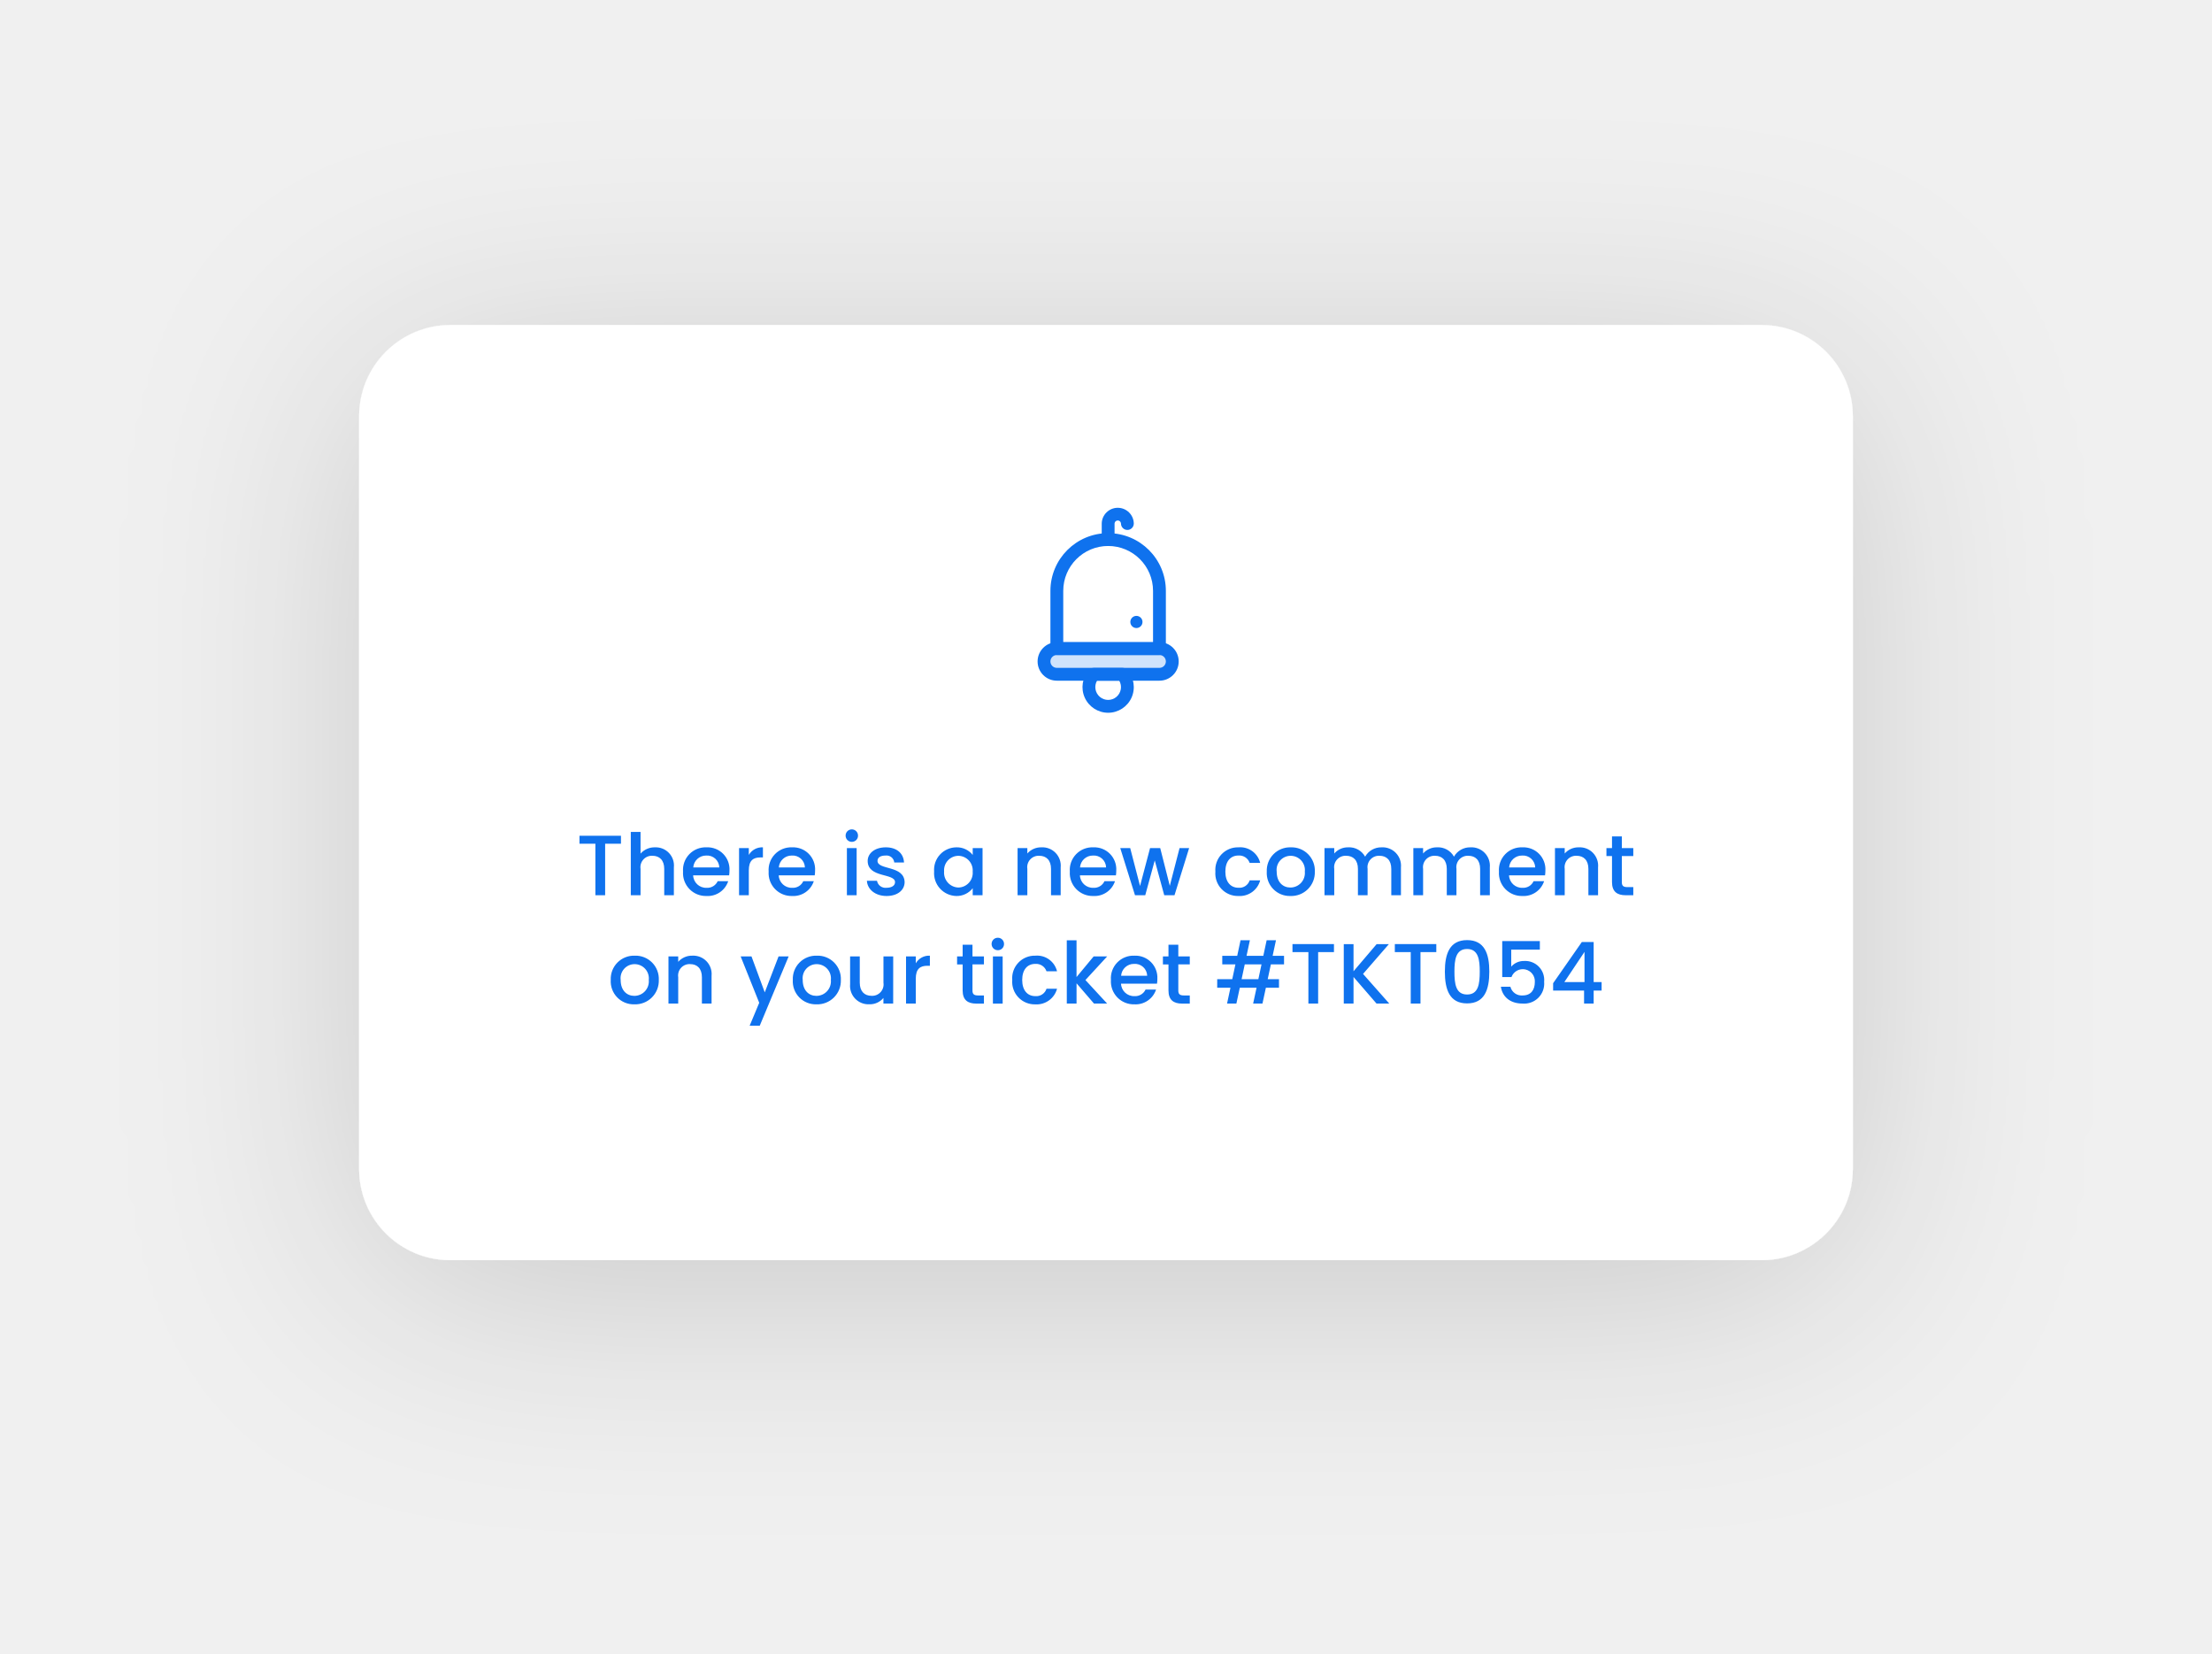
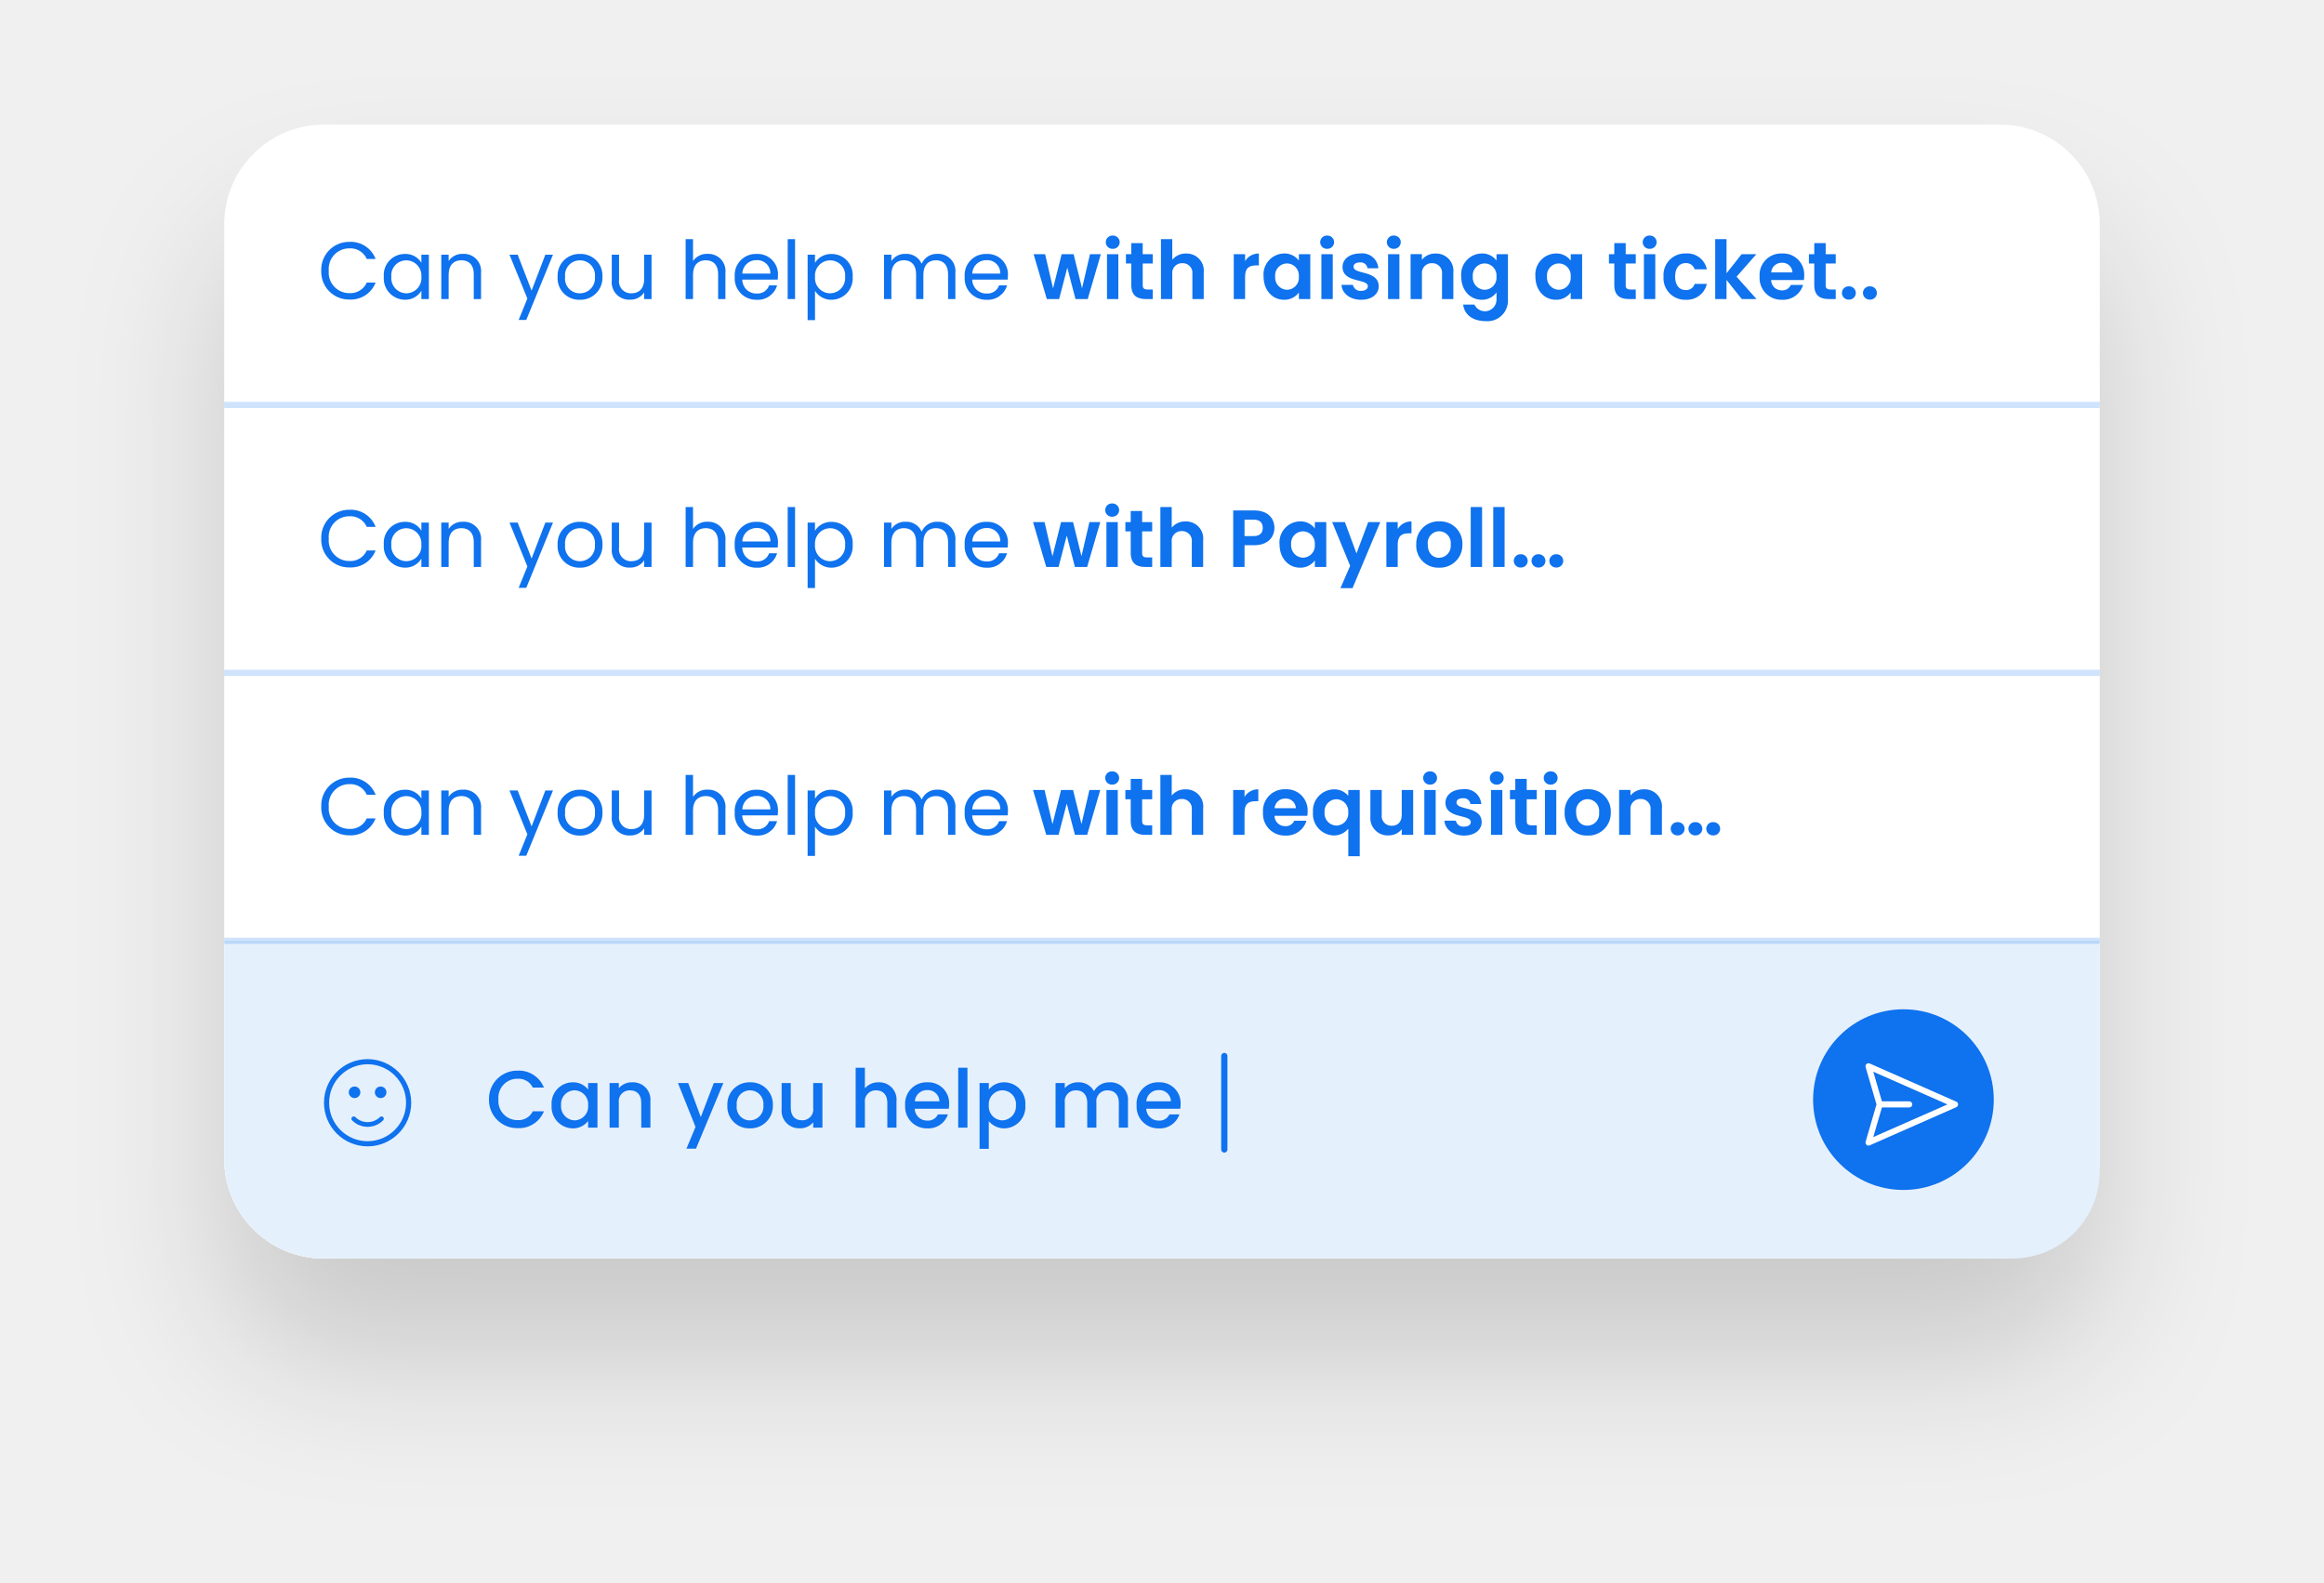
- <svg xmlns="http://www.w3.org/2000/svg" width="388" height="290" viewBox="0 0 388 290">
+ <svg xmlns="http://www.w3.org/2000/svg" width="373" height="254" viewBox="0 0 373 254">
  <defs>
-     <filter id="a" x="0" y="0" width="388" height="290" filterUnits="userSpaceOnUse">
-       <feOffset dy="6" input="SourceAlpha" />
-       <feGaussianBlur stdDeviation="21" result="b" />
+     <filter id="a" x="0" y="0" width="373" height="254" filterUnits="userSpaceOnUse">
+       <feOffset dy="16" input="SourceAlpha" />
+       <feGaussianBlur stdDeviation="12" result="b" />
      <feFlood flood-opacity="0.161" />
      <feComposite operator="in" in2="b" />
      <feComposite in="SourceGraphic" />
    </filter>
  </defs>
-   <g transform="translate(63.357 57.362)">
-     <g transform="matrix(1, 0, 0, 1, -63.36, -57.36)" filter="url(#a)">
-       <rect width="262" height="164" rx="16" transform="translate(63 57)" fill="#fff" />
+   <g transform="translate(35.809 6.882)">
+     <g transform="matrix(1, 0, 0, 1, -35.81, -6.88)" filter="url(#a)">
+       <rect width="301" height="182" rx="16" transform="translate(36 20)" fill="#fff" />
    </g>
-     <rect width="22" height="4" transform="translate(119.644 56.638)" fill="#0f72ee" opacity="0.2" />
-     <g transform="translate(38.644 31.638)">
-       <path d="M131.125,85.375h-18A1.125,1.125,0,0,1,112,84.25V74.125a10.125,10.125,0,0,1,20.25,0V84.25A1.125,1.125,0,0,1,131.125,85.375Zm-16.875-2.25H130v-9a7.875,7.875,0,0,0-15.75,0Z" transform="translate(-29.75 -59.5)" fill="#0f72ee" />
-       <path d="M101.375,342.75h-18a3.375,3.375,0,0,1,0-6.75h18a3.375,3.375,0,0,1,0,6.75Zm-18-4.5a1.125,1.125,0,0,0,0,2.25h18a1.125,1.125,0,0,0,0-2.25Z" transform="translate(0 -312.375)" fill="#0f72ee" />
-       <path d="M241.125,6.75A1.125,1.125,0,0,1,240,5.625V2.813a2.813,2.813,0,0,1,5.625,0,1.125,1.125,0,0,1-2.25,0,.563.563,0,0,0-1.125,0V5.625A1.125,1.125,0,0,1,241.125,6.75Z" transform="translate(-148.75)" fill="#0f72ee" />
-       <path d="M196.5,407.875a4.5,4.5,0,0,1-3.353-7.5,1.125,1.125,0,0,1,.838-.374h5.03a1.125,1.125,0,0,1,.838.374,4.5,4.5,0,0,1-3.353,7.5Zm-1.949-5.625a2.25,2.25,0,1,0,3.9,0Z" transform="translate(-104.125 -371.875)" fill="#0f72ee" />
-       <circle cx="1.067" cy="1.067" r="1.067" transform="translate(96.267 19.009)" fill="#0f72ee" />
+     <path d="M0,0H301a0,0,0,0,1,0,0V37a14,14,0,0,1-14,14H16A16,16,0,0,1,0,35V0A0,0,0,0,1,0,0Z" transform="translate(0.191 144.118)" fill="#e5f0fd" />
+     <path d="M.481-4.537A4.511,4.511,0,0,0,5.1.078a4.3,4.3,0,0,0,4.2-2.7H7.514A2.524,2.524,0,0,1,5.1-1.209,3.049,3.049,0,0,1,2-4.537,3.038,3.038,0,0,1,5.1-7.852,2.524,2.524,0,0,1,7.514-6.435H9.3A4.307,4.307,0,0,0,5.1-9.152,4.519,4.519,0,0,0,.481-4.537Zm10.049.923A3.463,3.463,0,0,0,13.884.117a3.083,3.083,0,0,0,2.509-1.183V0h1.5V-7.163h-1.5v1.04A3.049,3.049,0,0,0,13.91-7.28,3.409,3.409,0,0,0,10.53-3.614Zm5.863.026A2.225,2.225,0,0,1,14.222-1.17a2.257,2.257,0,0,1-2.171-2.444,2.2,2.2,0,0,1,2.171-2.379A2.221,2.221,0,0,1,16.393-3.588ZM24.921,0H26.39V-4.225A2.789,2.789,0,0,0,23.452-7.28a2.756,2.756,0,0,0-2.132.936v-.819H19.838V0H21.32V-4a1.736,1.736,0,0,1,1.807-1.989c1.079,0,1.794.676,1.794,1.989Zm9.555-1.7-2.015-5.46H30.81L33.631-.117,32.175,3.367h1.534L38.1-7.163H36.569Zm11.57-1.885A3.532,3.532,0,0,0,42.393-7.28,3.532,3.532,0,0,0,38.74-3.588a3.492,3.492,0,0,0,3.588,3.7A3.588,3.588,0,0,0,46.046-3.588Zm-5.8,0a2.134,2.134,0,0,1,2.119-2.405,2.167,2.167,0,0,1,2.158,2.405,2.206,2.206,0,0,1-2.2,2.418A2.119,2.119,0,0,1,40.248-3.588ZM54-7.163H52.52v3.991a1.736,1.736,0,0,1-1.807,1.989c-1.079,0-1.794-.676-1.794-1.989V-7.163H47.45v4.212A2.8,2.8,0,0,0,50.4.1,2.666,2.666,0,0,0,52.52-.858V0H54ZM59.332,0h1.482V-4a1.736,1.736,0,0,1,1.807-1.989c1.079,0,1.794.676,1.794,1.989V0h1.469V-4.225A2.762,2.762,0,0,0,63.037-7.28a2.839,2.839,0,0,0-2.223.949V-9.62H59.332ZM70.785-6.032a1.86,1.86,0,0,1,2,1.807H68.822A1.951,1.951,0,0,1,70.785-6.032Zm3.354,3.9h-1.6a1.734,1.734,0,0,1-1.69,1,1.97,1.97,0,0,1-2.041-1.9h5.473a4.572,4.572,0,0,0,.052-.728A3.341,3.341,0,0,0,70.85-7.28a3.43,3.43,0,0,0-3.575,3.692A3.475,3.475,0,0,0,70.85.117,3.273,3.273,0,0,0,74.139-2.132ZM75.79,0h1.482V-9.62H75.79ZM80.7-6.11V-7.163H79.222V3.406H80.7V-1.04A3.238,3.238,0,0,0,83.2.117a3.457,3.457,0,0,0,3.367-3.731A3.4,3.4,0,0,0,83.2-7.28,3.125,3.125,0,0,0,80.7-6.11Zm4.355,2.5A2.259,2.259,0,0,1,82.875-1.17,2.233,2.233,0,0,1,80.7-3.588a2.229,2.229,0,0,1,2.171-2.405A2.2,2.2,0,0,1,85.059-3.614ZM101.569,0h1.469V-4.225a2.8,2.8,0,0,0-2.951-3.055,2.8,2.8,0,0,0-2.5,1.417A2.763,2.763,0,0,0,95.017-7.28a2.728,2.728,0,0,0-2.119.936v-.819H91.416V0H92.9V-4a1.736,1.736,0,0,1,1.807-1.989c1.079,0,1.794.676,1.794,1.989V0h1.469V-4a1.736,1.736,0,0,1,1.807-1.989c1.079,0,1.794.676,1.794,1.989Zm6.37-6.032a1.86,1.86,0,0,1,2,1.807h-3.965A1.951,1.951,0,0,1,107.939-6.032Zm3.354,3.9h-1.6a1.734,1.734,0,0,1-1.69,1,1.97,1.97,0,0,1-2.041-1.9h5.473a4.572,4.572,0,0,0,.052-.728A3.341,3.341,0,0,0,108-7.28a3.43,3.43,0,0,0-3.575,3.692A3.475,3.475,0,0,0,108,.117,3.273,3.273,0,0,0,111.293-2.132Z" transform="translate(42.191 174.118)" fill="#0f72ee" />
+     <path d="M.559-4.537A4.445,4.445,0,0,0,5.083.078a4.261,4.261,0,0,0,4.2-2.717H7.865A2.86,2.86,0,0,1,5.083-.949,3.286,3.286,0,0,1,1.768-4.537a3.291,3.291,0,0,1,3.315-3.6,2.851,2.851,0,0,1,2.782,1.7H9.282a4.265,4.265,0,0,0-4.2-2.743A4.467,4.467,0,0,0,.559-4.537ZM10.6-3.588a3.426,3.426,0,0,0,3.367,3.7,2.975,2.975,0,0,0,2.665-1.443V0h1.2V-7.124h-1.2v1.3a2.956,2.956,0,0,0-2.652-1.417A3.376,3.376,0,0,0,10.6-3.588Zm6.032.013A2.438,2.438,0,0,1,14.209-.923a2.44,2.44,0,0,1-2.4-2.665,2.4,2.4,0,0,1,2.4-2.626A2.441,2.441,0,0,1,16.627-3.575ZM25.038,0h1.17V-4.2A2.764,2.764,0,0,0,23.3-7.254,2.632,2.632,0,0,0,21.008-6.11V-7.124H19.825V0h1.183V-3.939c0-1.534.832-2.288,2.041-2.288s1.989.741,1.989,2.2ZM34.32-1.352,32.084-7.124H30.771L33.644-.078l-1.4,3.432h1.222l4.29-10.478H36.53ZM45.695-3.575a3.477,3.477,0,0,0-3.6-3.666,3.484,3.484,0,0,0-3.6,3.666A3.458,3.458,0,0,0,42.042.117,3.532,3.532,0,0,0,45.695-3.575Zm-5.993,0a2.362,2.362,0,0,1,2.379-2.639,2.393,2.393,0,0,1,2.405,2.639A2.418,2.418,0,0,1,42.042-.923,2.346,2.346,0,0,1,39.7-3.575ZM53.573-7.124H52.39v3.913c0,1.534-.819,2.288-2.041,2.288A1.911,1.911,0,0,1,48.36-3.107V-7.124H47.19v4.173A2.779,2.779,0,0,0,50.115.1,2.619,2.619,0,0,0,52.39-1.053V0h1.183ZM59.046,0h1.183V-3.939c0-1.534.832-2.288,2.041-2.288s1.989.741,1.989,2.2V0h1.17V-4.2a2.748,2.748,0,0,0-2.847-3.055A2.681,2.681,0,0,0,60.229-6.1V-9.62H59.046ZM70.395-6.24a2.09,2.09,0,0,1,2.249,2.158h-4.5A2.206,2.206,0,0,1,70.395-6.24ZM73.723-2.2H72.449a1.958,1.958,0,0,1-2,1.313A2.239,2.239,0,0,1,68.133-3.12h5.694a6.412,6.412,0,0,0,.039-.715,3.266,3.266,0,0,0-3.419-3.406,3.39,3.39,0,0,0-3.523,3.666A3.432,3.432,0,0,0,70.447.117,3.2,3.2,0,0,0,73.723-2.2Zm1.7,2.2h1.183V-9.62H75.426Zm4.381-5.811V-7.124H78.624V3.38h1.183V-1.313A3.082,3.082,0,0,0,82.472.117a3.428,3.428,0,0,0,3.38-3.7,3.376,3.376,0,0,0-3.38-3.653A3.009,3.009,0,0,0,79.807-5.811Zm4.836,2.223A2.442,2.442,0,0,1,82.225-.923a2.445,2.445,0,0,1-2.418-2.652,2.448,2.448,0,0,1,2.418-2.639A2.408,2.408,0,0,1,84.643-3.588ZM101.166,0h1.17V-4.2A2.757,2.757,0,0,0,99.45-7.254a2.637,2.637,0,0,0-2.522,1.586,2.681,2.681,0,0,0-2.613-1.586A2.575,2.575,0,0,0,92.066-6.1V-7.124H90.883V0h1.183V-3.926c0-1.534.819-2.3,2.015-2.3,1.17,0,1.95.741,1.95,2.2V0H97.2V-3.926c0-1.534.819-2.3,2.015-2.3,1.17,0,1.95.741,1.95,2.2ZM107.3-6.24a2.09,2.09,0,0,1,2.249,2.158h-4.5A2.206,2.206,0,0,1,107.3-6.24ZM110.63-2.2h-1.274a1.958,1.958,0,0,1-2,1.313A2.239,2.239,0,0,1,105.04-3.12h5.694a6.412,6.412,0,0,0,.039-.715,3.266,3.266,0,0,0-3.419-3.406,3.39,3.39,0,0,0-3.523,3.666A3.432,3.432,0,0,0,107.354.117,3.2,3.2,0,0,0,110.63-2.2ZM116.922,0H118.9l1.313-5.031L121.524,0h1.963l2.106-7.2h-1.742l-1.274,5.473L121.225-7.2H119.3l-1.378,5.486L116.649-7.2H114.8Zm9.659,0h1.82V-7.2h-1.82Zm.923-8.06a1.075,1.075,0,0,0,1.118-1.066,1.075,1.075,0,0,0-1.118-1.066,1.067,1.067,0,0,0-1.118,1.066A1.067,1.067,0,0,0,127.5-8.06Zm2.977,5.824c0,1.651.923,2.236,2.3,2.236h1.144V-1.534h-.845c-.572,0-.767-.208-.767-.689V-5.707h1.612V-7.2h-1.612V-8.983h-1.833V-7.2h-.858v1.495h.858ZM135.239,0h1.82V-3.978a1.564,1.564,0,0,1,1.625-1.781,1.558,1.558,0,0,1,1.6,1.781V0h1.82V-4.225a2.749,2.749,0,0,0-2.808-3.081,2.767,2.767,0,0,0-2.236,1V-9.62h-1.82Zm13.507-3.588c0-1.391.65-1.807,1.729-1.807h.481V-7.306a2.5,2.5,0,0,0-2.21,1.222V-7.2h-1.82V0h1.82Zm6.526-2.236a1.6,1.6,0,0,1,1.716,1.547h-3.419A1.672,1.672,0,0,1,155.272-5.824Zm3.419,3.562h-1.963a1.484,1.484,0,0,1-1.443.871,1.685,1.685,0,0,1-1.729-1.664h5.265a4.254,4.254,0,0,0,.052-.7,3.381,3.381,0,0,0-3.549-3.562A3.46,3.46,0,0,0,151.71-3.6,3.488,3.488,0,0,0,155.324.117,3.347,3.347,0,0,0,158.691-2.262Zm1.04-1.352A3.445,3.445,0,0,0,163.046.1,2.953,2.953,0,0,0,165.4-.988v4.42h1.833V-7.2H165.4v.936a2.9,2.9,0,0,0-2.314-1.04A3.428,3.428,0,0,0,159.731-3.614ZM165.4-3.6a1.953,1.953,0,0,1-1.911,2.119,1.963,1.963,0,0,1-1.9-2.132,1.939,1.939,0,0,1,1.9-2.106A1.953,1.953,0,0,1,165.4-3.6Zm10.413-3.6h-1.833v3.965c0,1.157-.624,1.781-1.612,1.781a1.558,1.558,0,0,1-1.6-1.781V-7.2h-1.82v4.225A2.775,2.775,0,0,0,171.834.091a2.656,2.656,0,0,0,2.145-1V0h1.833ZM177.606,0h1.82V-7.2h-1.82Zm.923-8.06a1.075,1.075,0,0,0,1.118-1.066,1.075,1.075,0,0,0-1.118-1.066,1.067,1.067,0,0,0-1.118,1.066A1.067,1.067,0,0,0,178.529-8.06Zm8.281,6.006c-.052-2.639-4.043-1.82-4.043-3.133,0-.416.351-.689,1.027-.689A1.073,1.073,0,0,1,185-4.94h1.742a2.58,2.58,0,0,0-2.9-2.379c-1.781,0-2.847.962-2.847,2.158,0,2.639,4.069,1.82,4.069,3.107,0,.416-.39.741-1.1.741a1.2,1.2,0,0,1-1.3-.962H180.83c.078,1.339,1.339,2.392,3.146,2.392C185.731.117,186.81-.819,186.81-2.054ZM188.305,0h1.82V-7.2h-1.82Zm.923-8.06a1.075,1.075,0,0,0,1.118-1.066,1.075,1.075,0,0,0-1.118-1.066,1.067,1.067,0,0,0-1.118,1.066A1.067,1.067,0,0,0,189.228-8.06Zm2.977,5.824c0,1.651.923,2.236,2.3,2.236h1.144V-1.534h-.845c-.572,0-.767-.208-.767-.689V-5.707h1.612V-7.2h-1.612V-8.983h-1.833V-7.2h-.858v1.495h.858ZM196.963,0h1.82V-7.2h-1.82Zm.923-8.06A1.075,1.075,0,0,0,199-9.126a1.075,1.075,0,0,0-1.118-1.066,1.067,1.067,0,0,0-1.118,1.066A1.067,1.067,0,0,0,197.886-8.06ZM207.532-3.6a3.559,3.559,0,0,0-3.705-3.718A3.559,3.559,0,0,0,200.122-3.6,3.525,3.525,0,0,0,203.775.117,3.6,3.6,0,0,0,207.532-3.6Zm-5.564,0A1.875,1.875,0,0,1,203.8-5.733,1.892,1.892,0,0,1,205.66-3.6a1.917,1.917,0,0,1-1.885,2.132C202.8-1.469,201.968-2.171,201.968-3.6ZM213.915,0h1.82V-4.225a2.77,2.77,0,0,0-2.873-3.081,2.69,2.69,0,0,0-2.171,1v-.9h-1.82V0h1.82V-3.978a1.564,1.564,0,0,1,1.625-1.781,1.558,1.558,0,0,1,1.6,1.781Zm8.307-.975a1.064,1.064,0,0,0-1.1-1.066,1.071,1.071,0,0,0-1.131,1.066A1.071,1.071,0,0,0,221.117.091,1.064,1.064,0,0,0,222.222-.975Zm2.86,0a1.064,1.064,0,0,0-1.1-1.066,1.071,1.071,0,0,0-1.131,1.066A1.071,1.071,0,0,0,223.977.091,1.064,1.064,0,0,0,225.082-.975Zm-5.707,0a1.064,1.064,0,0,0-1.1-1.066,1.071,1.071,0,0,0-1.131,1.066A1.071,1.071,0,0,0,218.27.091,1.064,1.064,0,0,0,219.375-.975Z" transform="translate(15.191 127.118)" fill="#0f72ee" />
+     <path d="M.559-4.537A4.445,4.445,0,0,0,5.083.078a4.261,4.261,0,0,0,4.2-2.717H7.865A2.86,2.86,0,0,1,5.083-.949,3.286,3.286,0,0,1,1.768-4.537a3.291,3.291,0,0,1,3.315-3.6,2.851,2.851,0,0,1,2.782,1.7H9.282a4.265,4.265,0,0,0-4.2-2.743A4.467,4.467,0,0,0,.559-4.537ZM10.6-3.588a3.426,3.426,0,0,0,3.367,3.7,2.975,2.975,0,0,0,2.665-1.443V0h1.2V-7.124h-1.2v1.3a2.956,2.956,0,0,0-2.652-1.417A3.376,3.376,0,0,0,10.6-3.588Zm6.032.013A2.438,2.438,0,0,1,14.209-.923a2.44,2.44,0,0,1-2.4-2.665,2.4,2.4,0,0,1,2.4-2.626A2.441,2.441,0,0,1,16.627-3.575ZM25.038,0h1.17V-4.2A2.764,2.764,0,0,0,23.3-7.254,2.632,2.632,0,0,0,21.008-6.11V-7.124H19.825V0h1.183V-3.939c0-1.534.832-2.288,2.041-2.288s1.989.741,1.989,2.2ZM34.32-1.352,32.084-7.124H30.771L33.644-.078l-1.4,3.432h1.222l4.29-10.478H36.53ZM45.695-3.575a3.477,3.477,0,0,0-3.6-3.666,3.484,3.484,0,0,0-3.6,3.666A3.458,3.458,0,0,0,42.042.117,3.532,3.532,0,0,0,45.695-3.575Zm-5.993,0a2.362,2.362,0,0,1,2.379-2.639,2.393,2.393,0,0,1,2.405,2.639A2.418,2.418,0,0,1,42.042-.923,2.346,2.346,0,0,1,39.7-3.575ZM53.573-7.124H52.39v3.913c0,1.534-.819,2.288-2.041,2.288A1.911,1.911,0,0,1,48.36-3.107V-7.124H47.19v4.173A2.779,2.779,0,0,0,50.115.1,2.619,2.619,0,0,0,52.39-1.053V0h1.183ZM59.046,0h1.183V-3.939c0-1.534.832-2.288,2.041-2.288s1.989.741,1.989,2.2V0h1.17V-4.2a2.748,2.748,0,0,0-2.847-3.055A2.681,2.681,0,0,0,60.229-6.1V-9.62H59.046ZM70.395-6.24a2.09,2.09,0,0,1,2.249,2.158h-4.5A2.206,2.206,0,0,1,70.395-6.24ZM73.723-2.2H72.449a1.958,1.958,0,0,1-2,1.313A2.239,2.239,0,0,1,68.133-3.12h5.694a6.412,6.412,0,0,0,.039-.715,3.266,3.266,0,0,0-3.419-3.406,3.39,3.39,0,0,0-3.523,3.666A3.432,3.432,0,0,0,70.447.117,3.2,3.2,0,0,0,73.723-2.2Zm1.7,2.2h1.183V-9.62H75.426Zm4.381-5.811V-7.124H78.624V3.38h1.183V-1.313A3.082,3.082,0,0,0,82.472.117a3.428,3.428,0,0,0,3.38-3.7,3.376,3.376,0,0,0-3.38-3.653A3.009,3.009,0,0,0,79.807-5.811Zm4.836,2.223A2.442,2.442,0,0,1,82.225-.923a2.445,2.445,0,0,1-2.418-2.652,2.448,2.448,0,0,1,2.418-2.639A2.408,2.408,0,0,1,84.643-3.588ZM101.166,0h1.17V-4.2A2.757,2.757,0,0,0,99.45-7.254a2.637,2.637,0,0,0-2.522,1.586,2.681,2.681,0,0,0-2.613-1.586A2.575,2.575,0,0,0,92.066-6.1V-7.124H90.883V0h1.183V-3.926c0-1.534.819-2.3,2.015-2.3,1.17,0,1.95.741,1.95,2.2V0H97.2V-3.926c0-1.534.819-2.3,2.015-2.3,1.17,0,1.95.741,1.95,2.2ZM107.3-6.24a2.09,2.09,0,0,1,2.249,2.158h-4.5A2.206,2.206,0,0,1,107.3-6.24ZM110.63-2.2h-1.274a1.958,1.958,0,0,1-2,1.313A2.239,2.239,0,0,1,105.04-3.12h5.694a6.412,6.412,0,0,0,.039-.715,3.266,3.266,0,0,0-3.419-3.406,3.39,3.39,0,0,0-3.523,3.666A3.432,3.432,0,0,0,107.354.117,3.2,3.2,0,0,0,110.63-2.2ZM116.922,0H118.9l1.313-5.031L121.524,0h1.963l2.106-7.2h-1.742l-1.274,5.473L121.225-7.2H119.3l-1.378,5.486L116.649-7.2H114.8Zm9.659,0h1.82V-7.2h-1.82Zm.923-8.06a1.075,1.075,0,0,0,1.118-1.066,1.075,1.075,0,0,0-1.118-1.066,1.067,1.067,0,0,0-1.118,1.066A1.067,1.067,0,0,0,127.5-8.06Zm2.977,5.824c0,1.651.923,2.236,2.3,2.236h1.144V-1.534h-.845c-.572,0-.767-.208-.767-.689V-5.707h1.612V-7.2h-1.612V-8.983h-1.833V-7.2h-.858v1.495h.858ZM135.239,0h1.82V-3.978a1.564,1.564,0,0,1,1.625-1.781,1.558,1.558,0,0,1,1.6,1.781V0h1.82V-4.225a2.749,2.749,0,0,0-2.808-3.081,2.767,2.767,0,0,0-2.236,1V-9.62h-1.82Zm13.507-4.953V-7.592h1.443c1.027,0,1.482.494,1.482,1.326,0,.806-.455,1.313-1.482,1.313Zm4.8-1.313c0-1.573-1.092-2.808-3.276-2.808h-3.341V0h1.82V-3.484h1.521C152.607-3.484,153.543-4.888,153.543-6.266Zm.819,2.639c0,2.249,1.456,3.744,3.276,3.744a2.84,2.84,0,0,0,2.392-1.17V0h1.833V-7.2H160.03v1.027a2.848,2.848,0,0,0-2.379-1.144A3.373,3.373,0,0,0,154.362-3.627Zm5.668.026a1.939,1.939,0,0,1-1.911,2.119,1.968,1.968,0,0,1-1.9-2.145,1.921,1.921,0,0,1,1.9-2.093A1.939,1.939,0,0,1,160.03-3.6Zm6.682,1.43L164.853-7.2h-2.041L165.7-.182l-1.56,3.588h1.937L170.534-7.2H168.6Zm6.617-1.417c0-1.391.65-1.807,1.729-1.807h.481V-7.306a2.5,2.5,0,0,0-2.21,1.222V-7.2h-1.82V0h1.82ZM183.716-3.6a3.559,3.559,0,0,0-3.705-3.718A3.559,3.559,0,0,0,176.306-3.6,3.525,3.525,0,0,0,179.959.117,3.6,3.6,0,0,0,183.716-3.6Zm-5.564,0a1.875,1.875,0,0,1,1.833-2.132A1.892,1.892,0,0,1,181.844-3.6a1.917,1.917,0,0,1-1.885,2.132C178.984-1.469,178.152-2.171,178.152-3.6Zm6.9,3.6h1.82V-9.62h-1.82Zm3.614,0h1.82V-9.62h-1.82Zm8.372-.975a1.064,1.064,0,0,0-1.1-1.066,1.071,1.071,0,0,0-1.131,1.066A1.071,1.071,0,0,0,195.936.091,1.064,1.064,0,0,0,197.041-.975Zm2.86,0a1.064,1.064,0,0,0-1.1-1.066,1.071,1.071,0,0,0-1.131,1.066A1.071,1.071,0,0,0,198.8.091,1.064,1.064,0,0,0,199.9-.975Zm-5.707,0a1.064,1.064,0,0,0-1.1-1.066,1.071,1.071,0,0,0-1.131,1.066A1.071,1.071,0,0,0,193.089.091,1.064,1.064,0,0,0,194.194-.975Z" transform="translate(15.191 84.118)" fill="#0f72ee" />
+     <path d="M.559-4.537A4.445,4.445,0,0,0,5.083.078a4.261,4.261,0,0,0,4.2-2.717H7.865A2.86,2.86,0,0,1,5.083-.949,3.286,3.286,0,0,1,1.768-4.537a3.291,3.291,0,0,1,3.315-3.6,2.851,2.851,0,0,1,2.782,1.7H9.282a4.265,4.265,0,0,0-4.2-2.743A4.467,4.467,0,0,0,.559-4.537ZM10.6-3.588a3.426,3.426,0,0,0,3.367,3.7,2.975,2.975,0,0,0,2.665-1.443V0h1.2V-7.124h-1.2v1.3a2.956,2.956,0,0,0-2.652-1.417A3.376,3.376,0,0,0,10.6-3.588Zm6.032.013A2.438,2.438,0,0,1,14.209-.923a2.44,2.44,0,0,1-2.4-2.665,2.4,2.4,0,0,1,2.4-2.626A2.441,2.441,0,0,1,16.627-3.575ZM25.038,0h1.17V-4.2A2.764,2.764,0,0,0,23.3-7.254,2.632,2.632,0,0,0,21.008-6.11V-7.124H19.825V0h1.183V-3.939c0-1.534.832-2.288,2.041-2.288s1.989.741,1.989,2.2ZM34.32-1.352,32.084-7.124H30.771L33.644-.078l-1.4,3.432h1.222l4.29-10.478H36.53ZM45.695-3.575a3.477,3.477,0,0,0-3.6-3.666,3.484,3.484,0,0,0-3.6,3.666A3.458,3.458,0,0,0,42.042.117,3.532,3.532,0,0,0,45.695-3.575Zm-5.993,0a2.362,2.362,0,0,1,2.379-2.639,2.393,2.393,0,0,1,2.405,2.639A2.418,2.418,0,0,1,42.042-.923,2.346,2.346,0,0,1,39.7-3.575ZM53.573-7.124H52.39v3.913c0,1.534-.819,2.288-2.041,2.288A1.911,1.911,0,0,1,48.36-3.107V-7.124H47.19v4.173A2.779,2.779,0,0,0,50.115.1,2.619,2.619,0,0,0,52.39-1.053V0h1.183ZM59.046,0h1.183V-3.939c0-1.534.832-2.288,2.041-2.288s1.989.741,1.989,2.2V0h1.17V-4.2a2.748,2.748,0,0,0-2.847-3.055A2.681,2.681,0,0,0,60.229-6.1V-9.62H59.046ZM70.395-6.24a2.09,2.09,0,0,1,2.249,2.158h-4.5A2.206,2.206,0,0,1,70.395-6.24ZM73.723-2.2H72.449a1.958,1.958,0,0,1-2,1.313A2.239,2.239,0,0,1,68.133-3.12h5.694a6.412,6.412,0,0,0,.039-.715,3.266,3.266,0,0,0-3.419-3.406,3.39,3.39,0,0,0-3.523,3.666A3.432,3.432,0,0,0,70.447.117,3.2,3.2,0,0,0,73.723-2.2Zm1.7,2.2h1.183V-9.62H75.426Zm4.381-5.811V-7.124H78.624V3.38h1.183V-1.313A3.082,3.082,0,0,0,82.472.117a3.428,3.428,0,0,0,3.38-3.7,3.376,3.376,0,0,0-3.38-3.653A3.009,3.009,0,0,0,79.807-5.811Zm4.836,2.223A2.442,2.442,0,0,1,82.225-.923a2.445,2.445,0,0,1-2.418-2.652,2.448,2.448,0,0,1,2.418-2.639A2.408,2.408,0,0,1,84.643-3.588ZM101.166,0h1.17V-4.2A2.757,2.757,0,0,0,99.45-7.254a2.637,2.637,0,0,0-2.522,1.586,2.681,2.681,0,0,0-2.613-1.586A2.575,2.575,0,0,0,92.066-6.1V-7.124H90.883V0h1.183V-3.926c0-1.534.819-2.3,2.015-2.3,1.17,0,1.95.741,1.95,2.2V0H97.2V-3.926c0-1.534.819-2.3,2.015-2.3,1.17,0,1.95.741,1.95,2.2ZM107.3-6.24a2.09,2.09,0,0,1,2.249,2.158h-4.5A2.206,2.206,0,0,1,107.3-6.24ZM110.63-2.2h-1.274a1.958,1.958,0,0,1-2,1.313A2.239,2.239,0,0,1,105.04-3.12h5.694a6.412,6.412,0,0,0,.039-.715,3.266,3.266,0,0,0-3.419-3.406,3.39,3.39,0,0,0-3.523,3.666A3.432,3.432,0,0,0,107.354.117,3.2,3.2,0,0,0,110.63-2.2ZM117.013,0h1.976L120.3-5.031,121.615,0h1.963l2.106-7.2h-1.742l-1.274,5.473L121.316-7.2h-1.924l-1.378,5.486L116.74-7.2h-1.846Zm9.659,0h1.82V-7.2h-1.82Zm.923-8.06a1.075,1.075,0,0,0,1.118-1.066,1.075,1.075,0,0,0-1.118-1.066,1.067,1.067,0,0,0-1.118,1.066A1.067,1.067,0,0,0,127.6-8.06Zm2.977,5.824c0,1.651.923,2.236,2.3,2.236h1.144V-1.534h-.845c-.572,0-.767-.208-.767-.689V-5.707h1.612V-7.2h-1.612V-8.983h-1.833V-7.2h-.858v1.495h.858ZM135.33,0h1.82V-3.978a1.564,1.564,0,0,1,1.625-1.781,1.558,1.558,0,0,1,1.6,1.781V0h1.82V-4.225a2.749,2.749,0,0,0-2.808-3.081,2.767,2.767,0,0,0-2.236,1V-9.62h-1.82Zm13.507-3.588c0-1.391.65-1.807,1.729-1.807h.481V-7.306a2.5,2.5,0,0,0-2.21,1.222V-7.2h-1.82V0h1.82Zm2.964-.039c0,2.249,1.456,3.744,3.276,3.744a2.84,2.84,0,0,0,2.392-1.17V0H159.3V-7.2h-1.833v1.027a2.848,2.848,0,0,0-2.379-1.144A3.373,3.373,0,0,0,151.8-3.627Zm5.668.026a1.939,1.939,0,0,1-1.911,2.119,1.968,1.968,0,0,1-1.9-2.145,1.921,1.921,0,0,1,1.9-2.093A1.939,1.939,0,0,1,157.469-3.6ZM161.083,0h1.82V-7.2h-1.82Zm.923-8.06a1.075,1.075,0,0,0,1.118-1.066,1.075,1.075,0,0,0-1.118-1.066,1.067,1.067,0,0,0-1.118,1.066A1.067,1.067,0,0,0,162.006-8.06Zm8.281,6.006c-.052-2.639-4.043-1.82-4.043-3.133,0-.416.351-.689,1.027-.689a1.073,1.073,0,0,1,1.209.936h1.742a2.58,2.58,0,0,0-2.9-2.379c-1.781,0-2.847.962-2.847,2.158,0,2.639,4.069,1.82,4.069,3.107,0,.416-.39.741-1.1.741a1.2,1.2,0,0,1-1.3-.962h-1.833c.078,1.339,1.339,2.392,3.146,2.392C169.208.117,170.287-.819,170.287-2.054ZM171.782,0h1.82V-7.2h-1.82Zm.923-8.06a1.075,1.075,0,0,0,1.118-1.066,1.075,1.075,0,0,0-1.118-1.066,1.067,1.067,0,0,0-1.118,1.066A1.067,1.067,0,0,0,172.705-8.06ZM180.44,0h1.82V-4.225a2.77,2.77,0,0,0-2.873-3.081,2.69,2.69,0,0,0-2.171,1v-.9H175.4V0h1.82V-3.978a1.564,1.564,0,0,1,1.625-1.781,1.558,1.558,0,0,1,1.6,1.781Zm3.081-3.627c0,2.249,1.456,3.744,3.289,3.744a2.841,2.841,0,0,0,2.379-1.183V.052a1.861,1.861,0,0,1-3.549.832h-1.807c.182,1.651,1.6,2.665,3.627,2.665a3.292,3.292,0,0,0,3.562-3.5V-7.2h-1.833v1.027a2.818,2.818,0,0,0-2.379-1.144A3.373,3.373,0,0,0,183.521-3.627Zm5.668.026a1.939,1.939,0,0,1-1.911,2.119,1.968,1.968,0,0,1-1.9-2.145,1.921,1.921,0,0,1,1.9-2.093A1.939,1.939,0,0,1,189.189-3.6Zm6.24-.026c0,2.249,1.456,3.744,3.276,3.744a2.84,2.84,0,0,0,2.392-1.17V0h1.833V-7.2H201.1v1.027a2.848,2.848,0,0,0-2.379-1.144A3.373,3.373,0,0,0,195.429-3.627ZM201.1-3.6a1.939,1.939,0,0,1-1.911,2.119,1.968,1.968,0,0,1-1.9-2.145,1.921,1.921,0,0,1,1.9-2.093A1.939,1.939,0,0,1,201.1-3.6Zm6.994,1.365c0,1.651.923,2.236,2.3,2.236h1.144V-1.534h-.845c-.572,0-.767-.208-.767-.689V-5.707h1.612V-7.2h-1.612V-8.983h-1.833V-7.2h-.858v1.495h.858ZM212.849,0h1.82V-7.2h-1.82Zm.923-8.06a1.075,1.075,0,0,0,1.118-1.066,1.075,1.075,0,0,0-1.118-1.066,1.067,1.067,0,0,0-1.118,1.066A1.067,1.067,0,0,0,213.772-8.06ZM215.995-3.6A3.455,3.455,0,0,0,219.557.117a3.285,3.285,0,0,0,3.393-2.548h-1.963a1.373,1.373,0,0,1-1.443.988c-1.014,0-1.69-.754-1.69-2.158s.676-2.171,1.69-2.171a1.415,1.415,0,0,1,1.443,1h1.963a3.213,3.213,0,0,0-3.393-2.548A3.455,3.455,0,0,0,215.995-3.6ZM224.289,0h1.82V-3.068L228.553,0h2.366l-3.2-3.588L230.893-7.2h-2.366l-2.418,3.055V-9.62h-1.82Zm10.686-5.824a1.6,1.6,0,0,1,1.716,1.547h-3.419A1.672,1.672,0,0,1,234.975-5.824Zm3.419,3.562h-1.963a1.484,1.484,0,0,1-1.443.871,1.685,1.685,0,0,1-1.729-1.664h5.265a4.254,4.254,0,0,0,.052-.7,3.381,3.381,0,0,0-3.549-3.562A3.46,3.46,0,0,0,231.413-3.6,3.488,3.488,0,0,0,235.027.117,3.347,3.347,0,0,0,238.394-2.262Zm1.794.026c0,1.651.923,2.236,2.3,2.236h1.144V-1.534h-.845c-.572,0-.767-.208-.767-.689V-5.707h1.612V-7.2h-1.612V-8.983h-1.833V-7.2h-.858v1.495h.858Zm6.669,1.261a1.064,1.064,0,0,0-1.1-1.066,1.071,1.071,0,0,0-1.131,1.066A1.071,1.071,0,0,0,245.752.091,1.064,1.064,0,0,0,246.857-.975Zm3.38,0a1.064,1.064,0,0,0-1.1-1.066A1.071,1.071,0,0,0,248-.975,1.071,1.071,0,0,0,249.132.091,1.064,1.064,0,0,0,250.237-.975Z" transform="translate(15.191 41.118)" fill="#0f72ee" />
+     <g transform="translate(38)">
+       <circle cx="14.5" cy="14.5" r="14.5" transform="translate(217.191 155.118)" fill="#0f72ee" />
+       <path d="M.473,14.594,6.488,12.84,12.5,14.594a.239.239,0,0,0,.11.018.335.335,0,0,0,.276-.125.321.321,0,0,0,.055-.376L6.819.215a.363.363,0,0,0-.662,0L.031,14.111a.353.353,0,0,0,.055.376A.4.4,0,0,0,.473,14.594ZM6.488,1.271l5.463,12.41-5.1-1.486V7.718a.368.368,0,0,0-.736,0v4.477l-5.1,1.486Z" transform="translate(240.337 163.901) rotate(90)" fill="#fff" stroke="#fff" stroke-width="0.25" />
    </g>
-     <path d="M-92.355-9.03h2.79V0h1.71V-9.03h2.775v-1.4h-7.275Zm9,9.03h1.71V-4.62a2,2,0,0,1,2.085-2.3c1.245,0,2.07.78,2.07,2.3V0H-75.8V-4.875A3.187,3.187,0,0,0-79.08-8.4,3.276,3.276,0,0,0-81.645-7.3v-3.8h-1.71ZM-70.14-6.96a2.146,2.146,0,0,1,2.31,2.085H-72.4A2.251,2.251,0,0,1-70.14-6.96Zm3.87,4.5h-1.845A2,2,0,0,1-70.065-1.3a2.274,2.274,0,0,1-2.355-2.19h6.315a5.275,5.275,0,0,0,.06-.84A3.854,3.854,0,0,0-70.065-8.4,3.958,3.958,0,0,0-74.19-4.14,4.01,4.01,0,0,0-70.065.135,3.777,3.777,0,0,0-66.27-2.46Zm3.615-1.89c0-1.755.78-2.28,2.04-2.28h.435V-8.4a2.692,2.692,0,0,0-2.475,1.335v-1.2h-1.71V0h1.71Zm7.53-2.61a2.146,2.146,0,0,1,2.31,2.085H-57.39A2.251,2.251,0,0,1-55.125-6.96Zm3.87,4.5H-53.1A2,2,0,0,1-55.05-1.3a2.274,2.274,0,0,1-2.355-2.19h6.315a5.275,5.275,0,0,0,.06-.84A3.854,3.854,0,0,0-55.05-8.4a3.958,3.958,0,0,0-4.125,4.26A4.01,4.01,0,0,0-55.05.135,3.777,3.777,0,0,0-51.255-2.46ZM-45.45,0h1.71V-8.265h-1.71Zm.87-9.36a1.079,1.079,0,0,0,1.08-1.095,1.079,1.079,0,0,0-1.08-1.095,1.082,1.082,0,0,0-1.095,1.095A1.082,1.082,0,0,0-44.58-9.36Zm9.255,7.05c-.09-2.985-4.755-2.055-4.755-3.72,0-.555.48-.93,1.4-.93A1.367,1.367,0,0,1-37.14-5.745h1.71c-.09-1.65-1.32-2.655-3.195-2.655-1.95,0-3.18,1.065-3.18,2.385,0,3.03,4.8,2.1,4.8,3.72,0,.57-.525.99-1.515.99a1.508,1.508,0,0,1-1.65-1.23h-1.77c.075,1.5,1.47,2.67,3.45,2.67C-36.54.135-35.325-.915-35.325-2.31Zm5.175-1.86A4,4,0,0,0-26.28.135a3.557,3.557,0,0,0,2.9-1.365V0h1.725V-8.265h-1.725v1.2A3.518,3.518,0,0,0-26.25-8.4,3.934,3.934,0,0,0-30.15-4.17Zm6.765.03a2.568,2.568,0,0,1-2.5,2.79A2.6,2.6,0,0,1-28.4-4.17,2.536,2.536,0,0,1-25.89-6.915,2.563,2.563,0,0,1-23.385-4.14ZM-9.645,0H-7.95V-4.875A3.219,3.219,0,0,0-11.34-8.4,3.18,3.18,0,0,0-13.8-7.32v-.945h-1.71V0h1.71V-4.62a2,2,0,0,1,2.085-2.3c1.245,0,2.07.78,2.07,2.3ZM-2.3-6.96A2.146,2.146,0,0,1,.015-4.875H-4.56A2.251,2.251,0,0,1-2.3-6.96Zm3.87,4.5H-.27A2,2,0,0,1-2.22-1.3a2.274,2.274,0,0,1-2.355-2.19H1.74a5.275,5.275,0,0,0,.06-.84A3.854,3.854,0,0,0-2.22-8.4,3.958,3.958,0,0,0-6.345-4.14,4.01,4.01,0,0,0-2.22.135,3.777,3.777,0,0,0,1.575-2.46ZM5.085,0h1.8L8.55-6.105,10.215,0h1.8L14.58-8.265H12.9L11.19-1.65,9.51-8.265H7.725L5.97-1.62,4.245-8.265H2.5Zm14.1-4.14A3.953,3.953,0,0,0,23.235.135a3.712,3.712,0,0,0,3.81-2.745H25.2a1.888,1.888,0,0,1-1.965,1.3c-1.38,0-2.3-1.02-2.3-2.835s.915-2.82,2.3-2.82a1.932,1.932,0,0,1,1.965,1.3h1.845A3.6,3.6,0,0,0,23.235-8.4,3.948,3.948,0,0,0,19.185-4.14Zm17.445,0A4.076,4.076,0,0,0,32.415-8.4,4.076,4.076,0,0,0,28.2-4.14,4.03,4.03,0,0,0,32.34.135,4.14,4.14,0,0,0,36.63-4.14Zm-6.69,0a2.462,2.462,0,0,1,2.445-2.775,2.5,2.5,0,0,1,2.49,2.775A2.546,2.546,0,0,1,32.34-1.35C31.05-1.35,29.94-2.265,29.94-4.14ZM50.04,0h1.695V-4.875A3.23,3.23,0,0,0,48.33-8.4a3.236,3.236,0,0,0-2.88,1.635A3.188,3.188,0,0,0,42.48-8.4a3.148,3.148,0,0,0-2.445,1.08v-.945h-1.71V0h1.71V-4.62a2,2,0,0,1,2.085-2.3c1.245,0,2.07.78,2.07,2.3V0h1.695V-4.62a2,2,0,0,1,2.085-2.3c1.245,0,2.07.78,2.07,2.3ZM65.625,0h1.7V-4.875A3.23,3.23,0,0,0,63.915-8.4a3.236,3.236,0,0,0-2.88,1.635A3.188,3.188,0,0,0,58.065-8.4,3.148,3.148,0,0,0,55.62-7.32v-.945H53.91V0h1.71V-4.62a2,2,0,0,1,2.085-2.3c1.245,0,2.07.78,2.07,2.3V0H61.47V-4.62a2,2,0,0,1,2.085-2.3c1.245,0,2.07.78,2.07,2.3Zm7.35-6.96a2.146,2.146,0,0,1,2.31,2.085H70.71A2.251,2.251,0,0,1,72.975-6.96Zm3.87,4.5H75A2,2,0,0,1,73.05-1.3a2.274,2.274,0,0,1-2.355-2.19H77.01a5.275,5.275,0,0,0,.06-.84A3.854,3.854,0,0,0,73.05-8.4a3.958,3.958,0,0,0-4.125,4.26A4.01,4.01,0,0,0,73.05.135,3.777,3.777,0,0,0,76.845-2.46ZM84.615,0H86.31V-4.875A3.219,3.219,0,0,0,82.92-8.4a3.18,3.18,0,0,0-2.46,1.08v-.945H78.75V0h1.71V-4.62a2,2,0,0,1,2.085-2.3c1.245,0,2.07.78,2.07,2.3Zm4.14-2.3c0,1.68.915,2.3,2.385,2.3h1.35V-1.425H91.44c-.72,0-.96-.255-.96-.87V-6.87h2.01v-1.4H90.48V-10.32H88.755v2.055H87.78v1.4h.975ZM-78.442,14.86a4.076,4.076,0,0,0-4.215-4.26,4.076,4.076,0,0,0-4.215,4.26,4.03,4.03,0,0,0,4.14,4.275A4.14,4.14,0,0,0-78.442,14.86Zm-6.69,0a2.462,2.462,0,0,1,2.445-2.775A2.5,2.5,0,0,1-80.2,14.86a2.546,2.546,0,0,1-2.535,2.79C-84.022,17.65-85.132,16.735-85.132,14.86ZM-70.882,19h1.695V14.125a3.219,3.219,0,0,0-3.39-3.525,3.18,3.18,0,0,0-2.46,1.08v-.945h-1.71V19h1.71V14.38a2,2,0,0,1,2.085-2.3c1.245,0,2.07.78,2.07,2.3Zm11.025-1.965-2.325-6.3h-1.9l3.255,8.13-1.68,4.02h1.77l5.07-12.15h-1.77Zm13.35-2.175a4.076,4.076,0,0,0-4.215-4.26,4.076,4.076,0,0,0-4.215,4.26,4.03,4.03,0,0,0,4.14,4.275A4.14,4.14,0,0,0-46.507,14.86Zm-6.69,0a2.462,2.462,0,0,1,2.445-2.775,2.5,2.5,0,0,1,2.49,2.775A2.546,2.546,0,0,1-50.8,17.65C-52.088,17.65-53.2,16.735-53.2,14.86Zm15.87-4.125h-1.71V15.34a2,2,0,0,1-2.085,2.3c-1.245,0-2.07-.78-2.07-2.3V10.735h-1.695V15.6a3.23,3.23,0,0,0,3.4,3.525,3.076,3.076,0,0,0,2.445-1.11V19h1.71Zm3.96,3.915c0-1.755.78-2.28,2.04-2.28h.435V10.6a2.692,2.692,0,0,0-2.475,1.335v-1.2h-1.71V19h1.71Zm8.22,2.055c0,1.68.915,2.3,2.385,2.3h1.35V17.575h-1.05c-.72,0-.96-.255-.96-.87V12.13h2.01v-1.4h-2.01V8.68h-1.725v2.055h-.975v1.4h.975Zm5.31,2.3h1.71V10.735h-1.71Zm.87-9.36a1.079,1.079,0,0,0,1.08-1.095,1.079,1.079,0,0,0-1.08-1.095,1.082,1.082,0,0,0-1.1,1.095A1.082,1.082,0,0,0-18.967,9.64Zm2.52,5.22a3.953,3.953,0,0,0,4.05,4.275,3.712,3.712,0,0,0,3.81-2.745h-1.845A1.888,1.888,0,0,1-12.4,17.695c-1.38,0-2.3-1.02-2.3-2.835s.915-2.82,2.3-2.82a1.932,1.932,0,0,1,1.965,1.3h1.845A3.6,3.6,0,0,0-12.4,10.6,3.948,3.948,0,0,0-16.447,14.86ZM-6.877,19h1.71V15.445L-2.107,19H.2l-3.81-4.125L.2,10.735h-2.37l-3,3.615V7.9h-1.71Zm11.79-6.96a2.146,2.146,0,0,1,2.31,2.085H2.648A2.251,2.251,0,0,1,4.913,12.04Zm3.87,4.5H6.938a2,2,0,0,1-1.95,1.155,2.274,2.274,0,0,1-2.355-2.19H8.948a5.275,5.275,0,0,0,.06-.84A3.854,3.854,0,0,0,4.988,10.6,3.958,3.958,0,0,0,.863,14.86a4.01,4.01,0,0,0,4.125,4.275A3.777,3.777,0,0,0,8.783,16.54Zm2.175.165c0,1.68.915,2.3,2.385,2.3h1.35V17.575h-1.05c-.72,0-.96-.255-.96-.87V12.13h2.01v-1.4h-2.01V8.68H10.958v2.055H9.983v1.4h.975Zm15.765-1.98h-2.94l.555-2.6h2.94ZM25.808,19h1.635l.6-2.775h2.3v-1.5h-1.98l.555-2.6h2.31v-1.5H29.228l.585-2.73H28.178l-.585,2.73h-2.94l.585-2.73H23.6l-.585,2.73H20.393v1.5H22.7l-.555,2.6h-2.64v1.5h2.325L21.233,19h1.635l.6-2.775h2.94Zm6.9-9.03H35.5V19h1.71V9.97h2.775v-1.4H32.708ZM47.452,19h2.235l-4.6-5.2,4.53-5.22H47.467l-4.05,4.755V8.575h-1.71V19h1.71V14.335Zm3.21-9.03h2.79V19h1.71V9.97h2.775v-1.4H50.663Zm8.775,3.42c0,3.18.84,5.58,3.9,5.58s3.9-2.4,3.9-5.58c0-3.12-.84-5.52-3.9-5.52S59.438,10.27,59.438,13.39Zm6.12,0c0,2.145-.225,4.02-2.22,4.02s-2.22-1.875-2.22-4.02c0-2.04.225-3.96,2.22-3.96S65.557,11.35,65.557,13.39ZM69.5,8.035V14.35h1.62a2.118,2.118,0,0,1,4.1.87c0,1.35-.66,2.355-2.13,2.355a2.039,2.039,0,0,1-2.16-1.53H69.263c.255,1.71,1.56,2.955,3.81,2.955a3.516,3.516,0,0,0,3.78-3.825,3.332,3.332,0,0,0-3.51-3.645,2.93,2.93,0,0,0-2.265.99V9.535H76.1v-1.5ZM83.857,19h1.68V16.72h1.395V15.235H85.537V8.2h-2.07l-5.04,7.23v1.29h5.43Zm-3.465-3.765,3.54-5.3v5.3Z" transform="translate(130.644 99.638)" fill="#0f72ee" />
+     <line x2="301" transform="translate(0.191 58.118)" fill="none" stroke="#0f72ee" stroke-width="1" opacity="0.2" />
+     <line x2="301" transform="translate(0.191 101.118)" fill="none" stroke="#0f72ee" stroke-width="1" opacity="0.2" />
+     <line x2="301" transform="translate(0.191 144.118)" fill="none" stroke="#0f72ee" stroke-width="1" opacity="0.2" />
+     <g transform="translate(0.191 147.118)">
+       <path d="M23,16a7,7,0,1,0,7,7A7.021,7.021,0,0,0,23,16Zm0,13.176A6.176,6.176,0,1,1,29.176,23,6.195,6.195,0,0,1,23,29.176Z" fill="#0f72ee" />
+       <path d="M40.578,60.112a2.808,2.808,0,0,1-3.945,0,.368.368,0,0,0-.521.521,3.5,3.5,0,0,0,4.987,0,.368.368,0,0,0-.521-.521Z" transform="translate(-15.605 -34.808)" fill="#0f72ee" />
+       <circle cx="0.93" cy="0.93" r="0.93" transform="translate(19.977 20.395)" fill="#0f72ee" />
+       <circle cx="0.93" cy="0.93" r="0.93" transform="translate(24.163 20.395)" fill="#0f72ee" />
+     </g>
+     <path d="M0,0V15" transform="translate(160.691 162.618)" fill="none" stroke="#0f72ee" stroke-linecap="round" stroke-width="1" />
  </g>
</svg>
